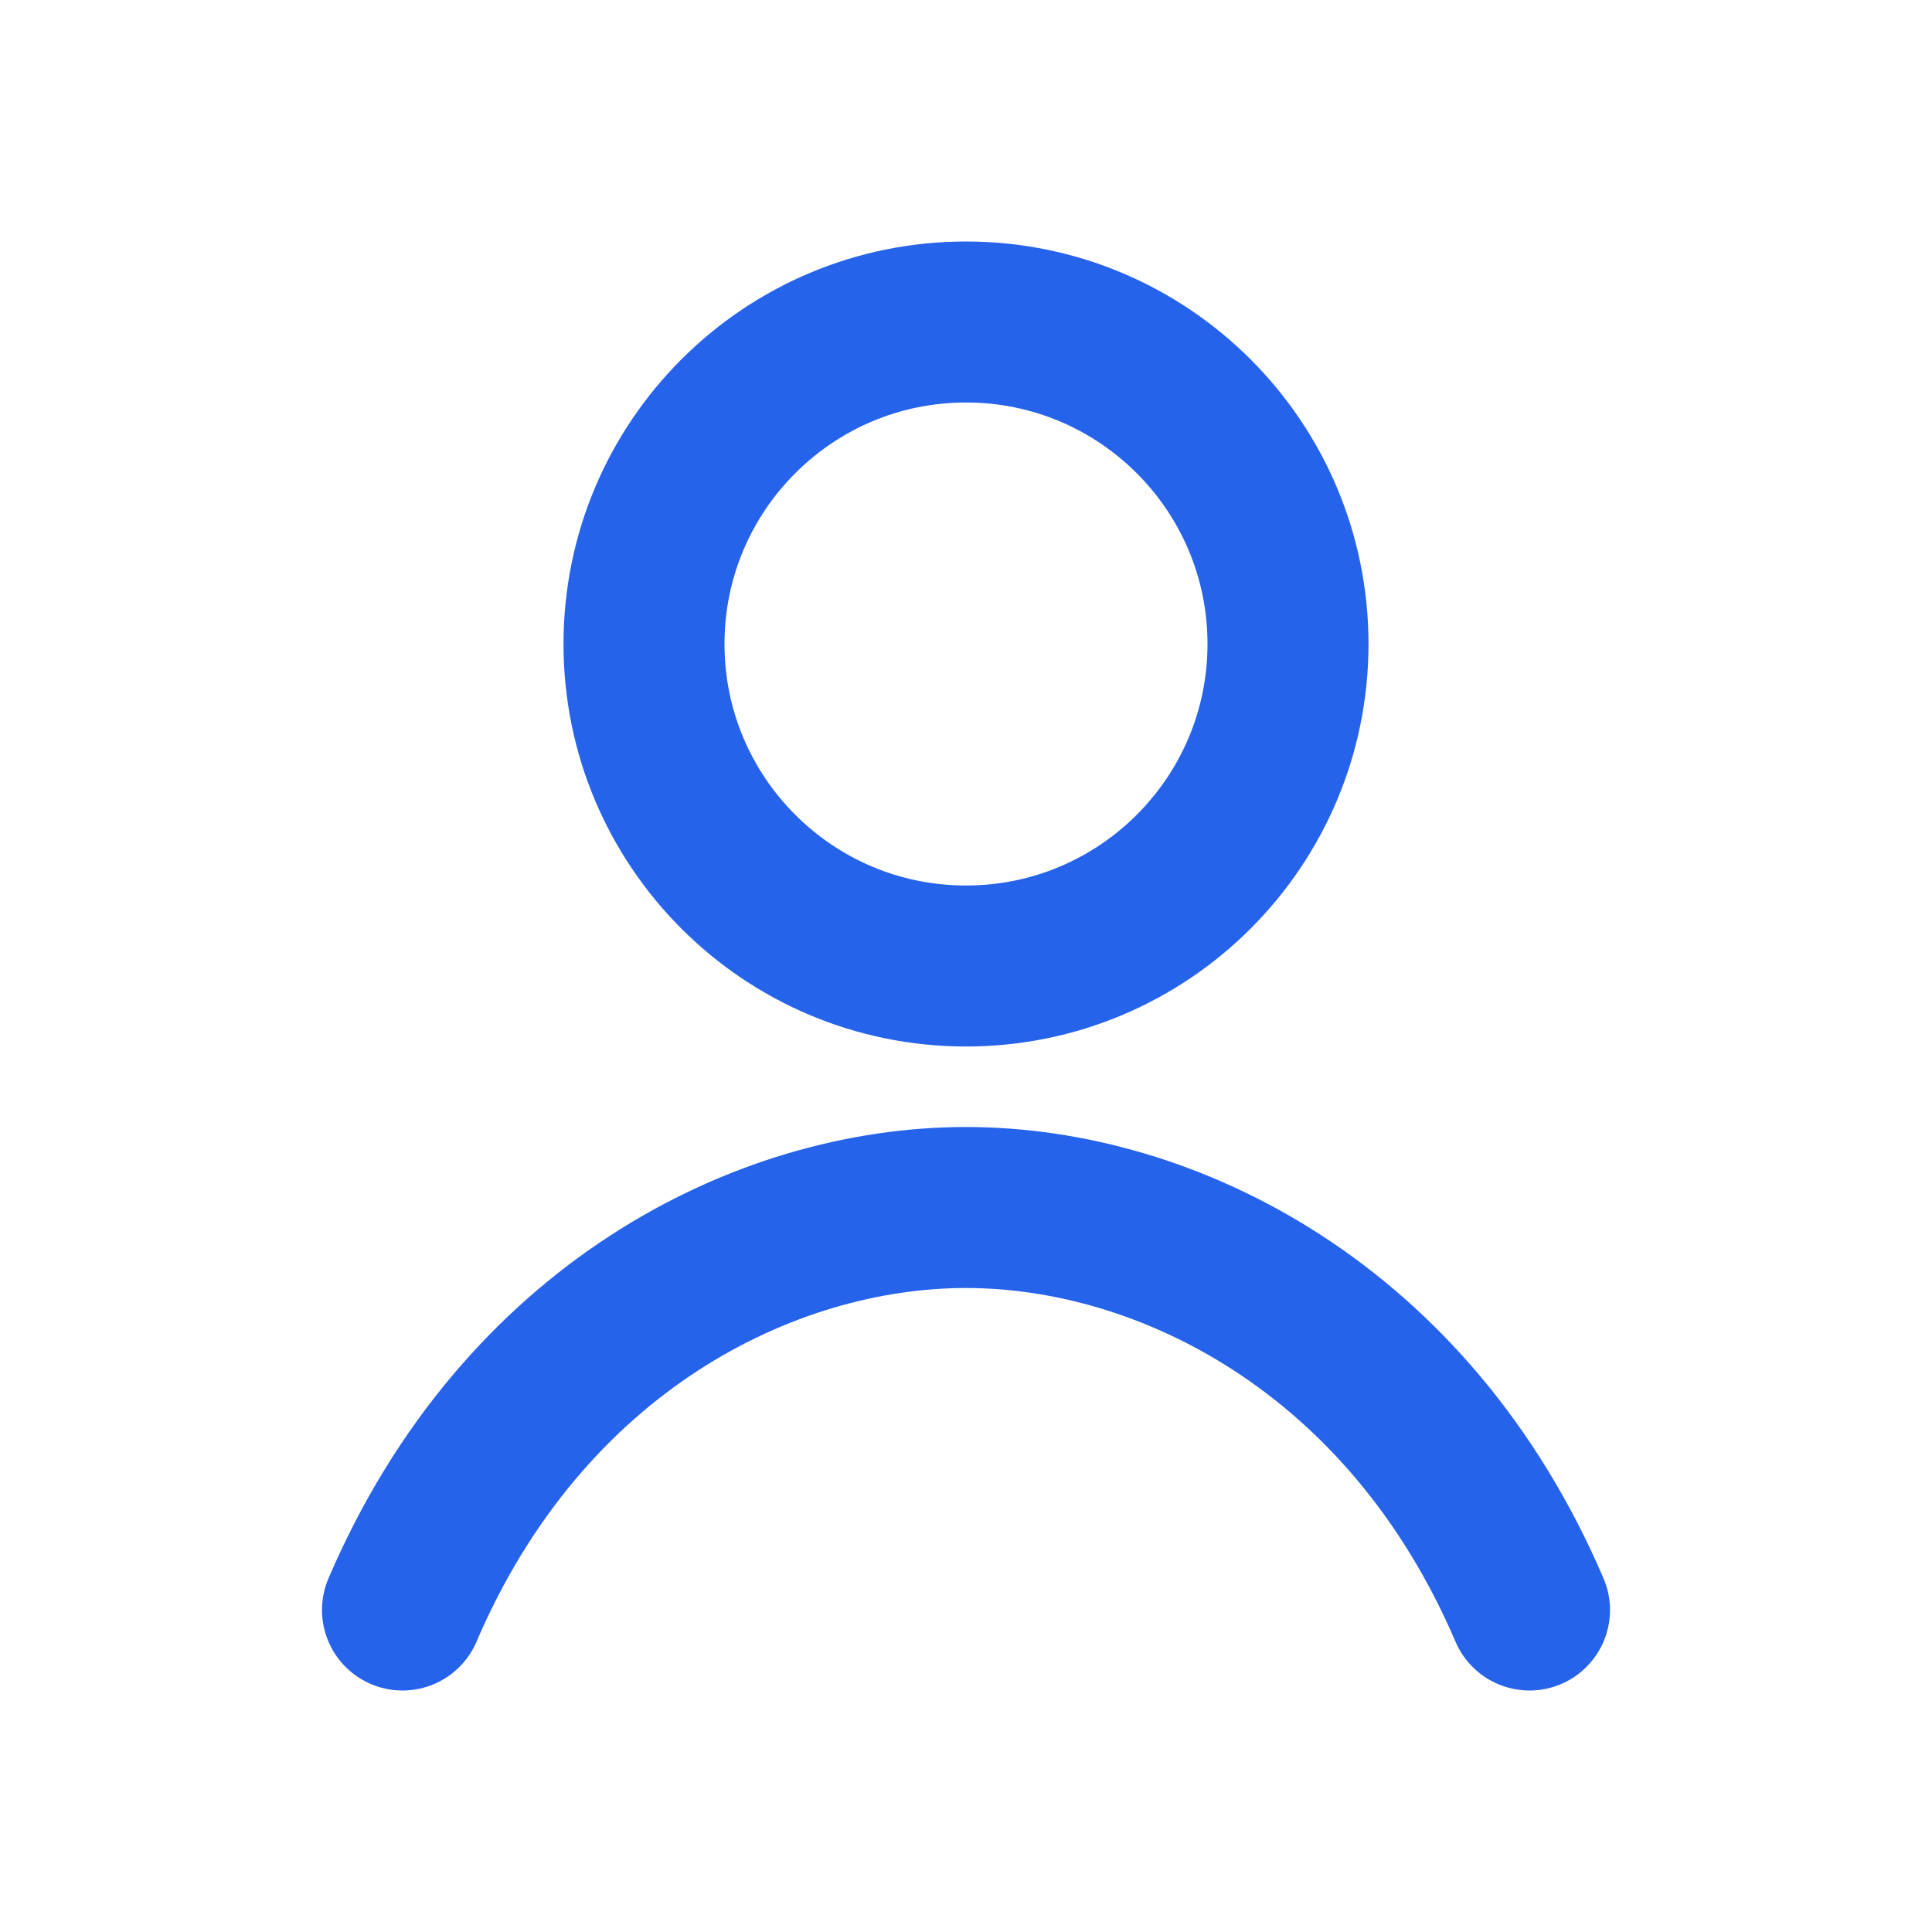
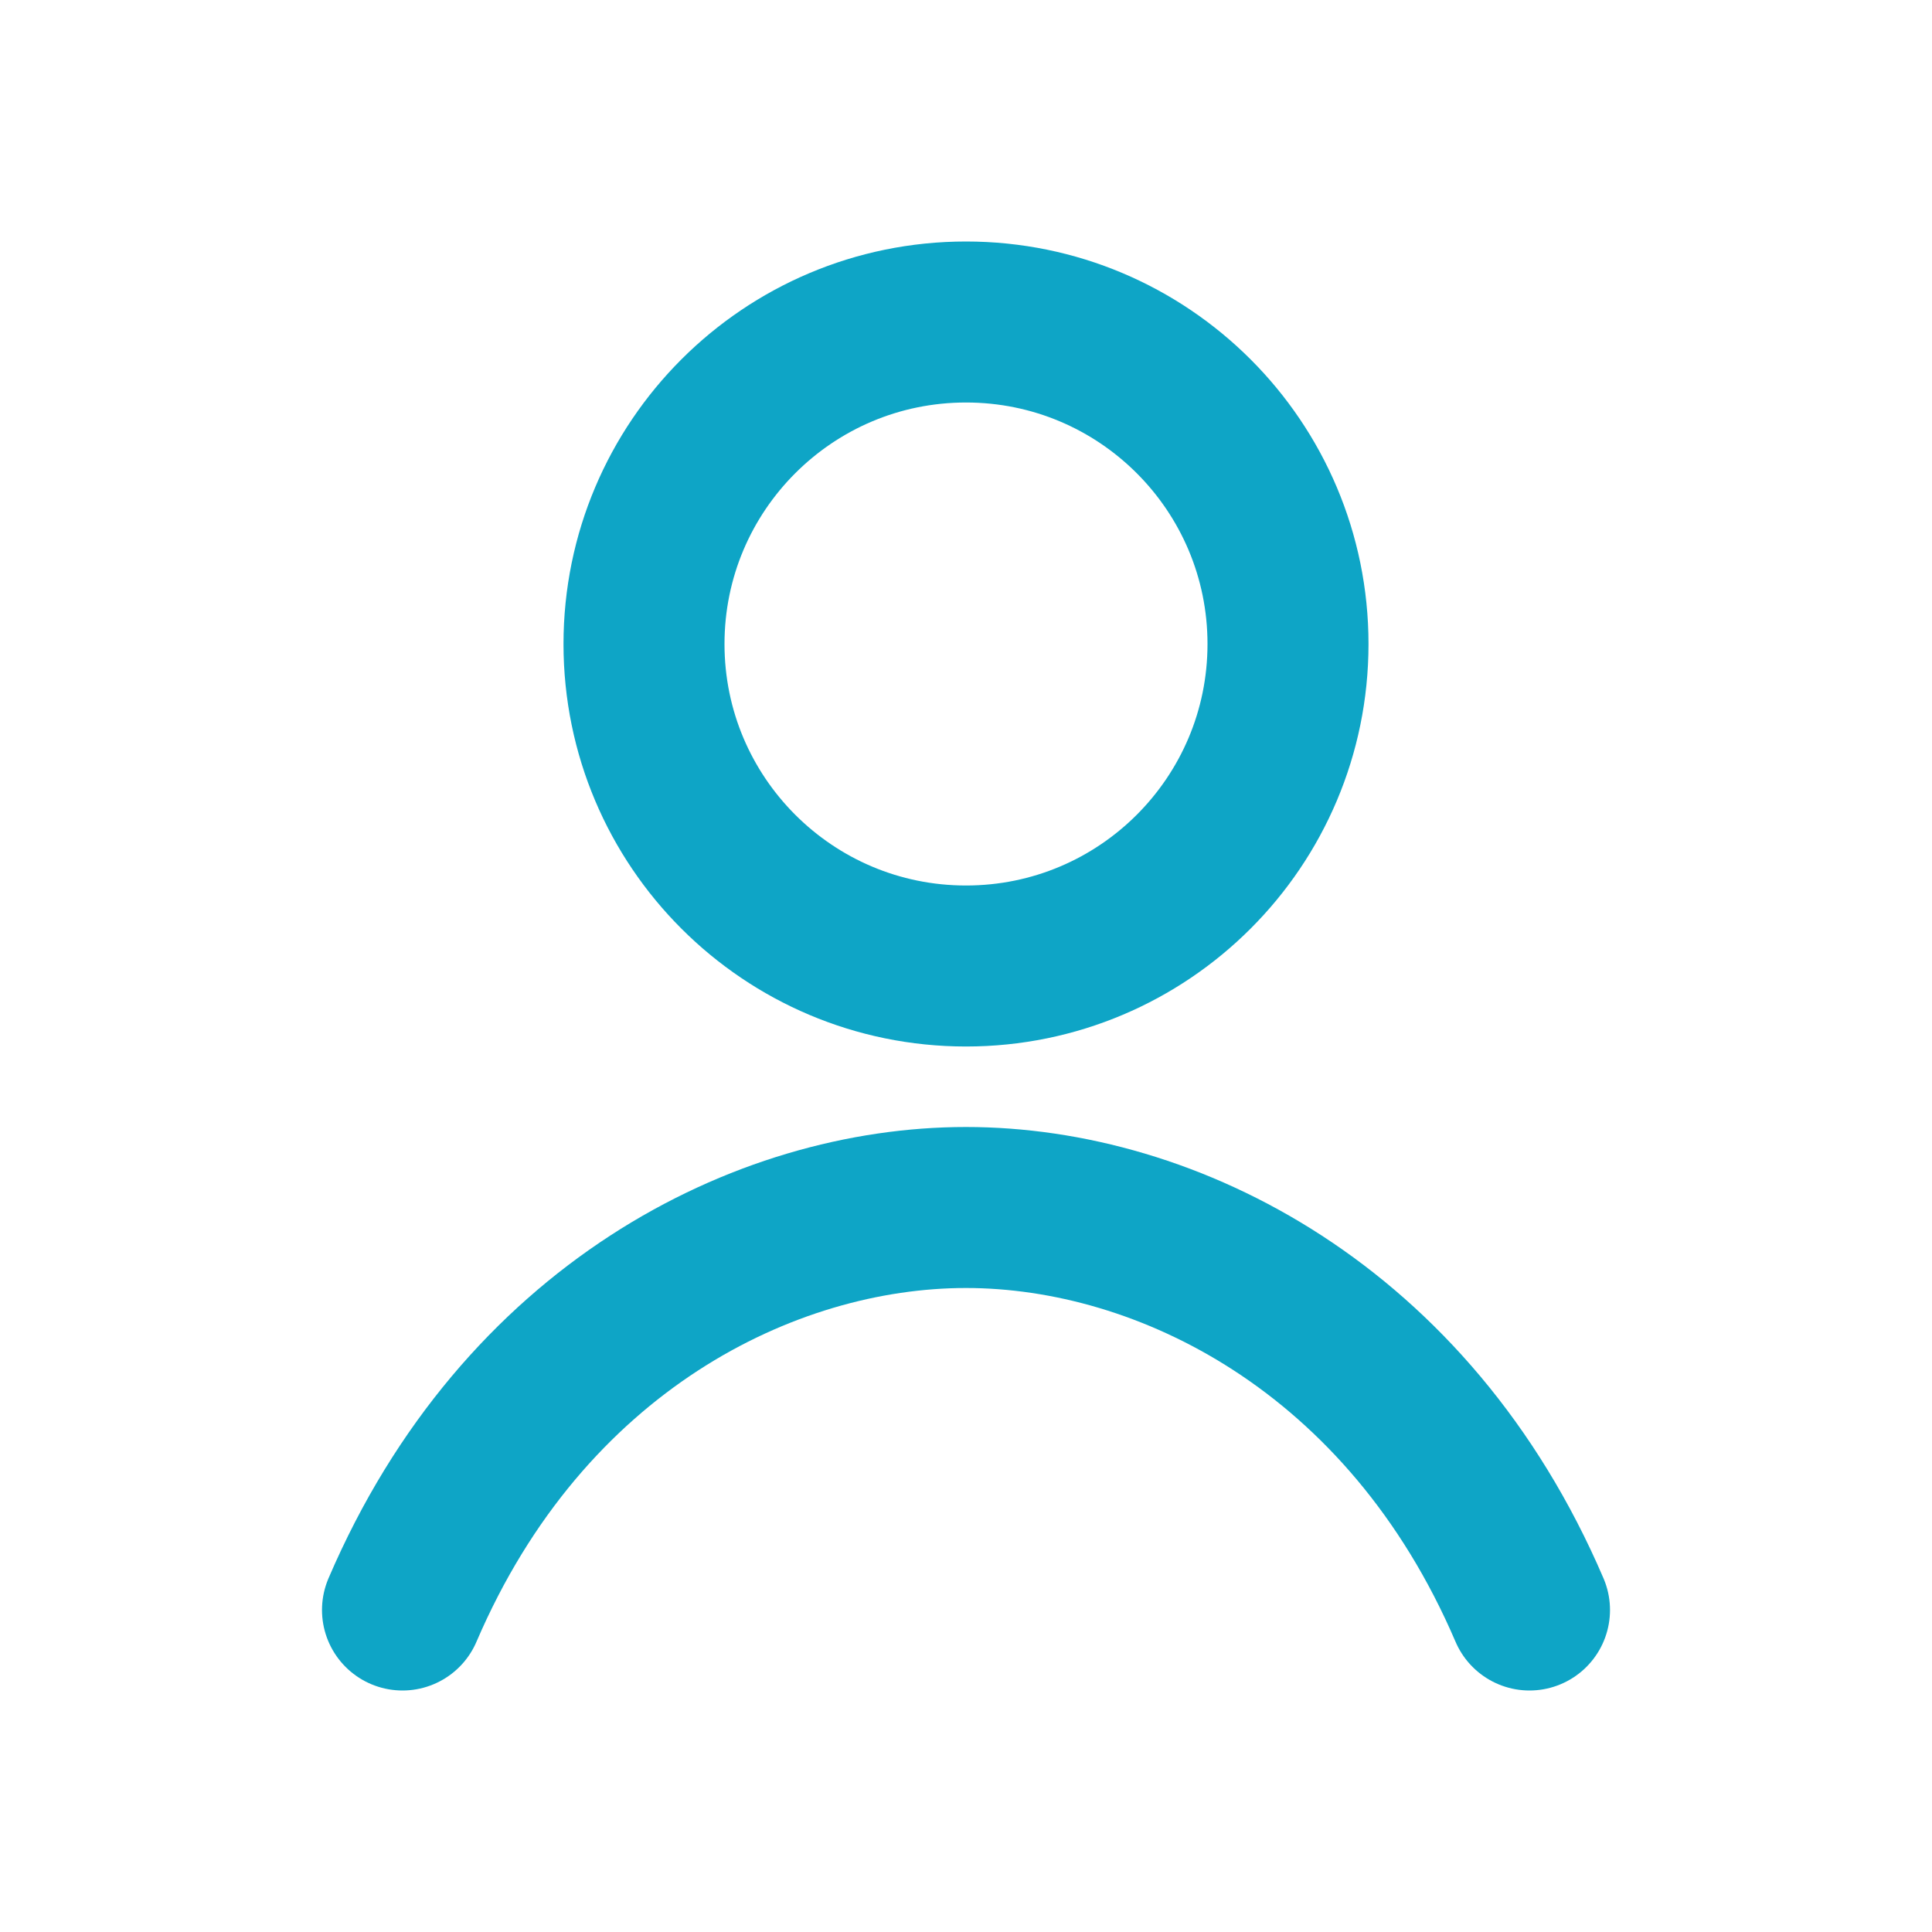
- <svg xmlns="http://www.w3.org/2000/svg" viewBox="0 0 24 24" fill="none" stroke="#2563EB" stroke-width="2" stroke-linecap="round" stroke-linejoin="round">
+ <svg xmlns="http://www.w3.org/2000/svg" viewBox="0 0 24 24" fill="none" stroke="#0EA5C6" stroke-width="2" stroke-linecap="round" stroke-linejoin="round">
  <circle cx="12" cy="8" r="4" />
  <path d="M5 20c1.5-3.5 4.5-5 7-5s5.5 1.5 7 5" />
</svg>
